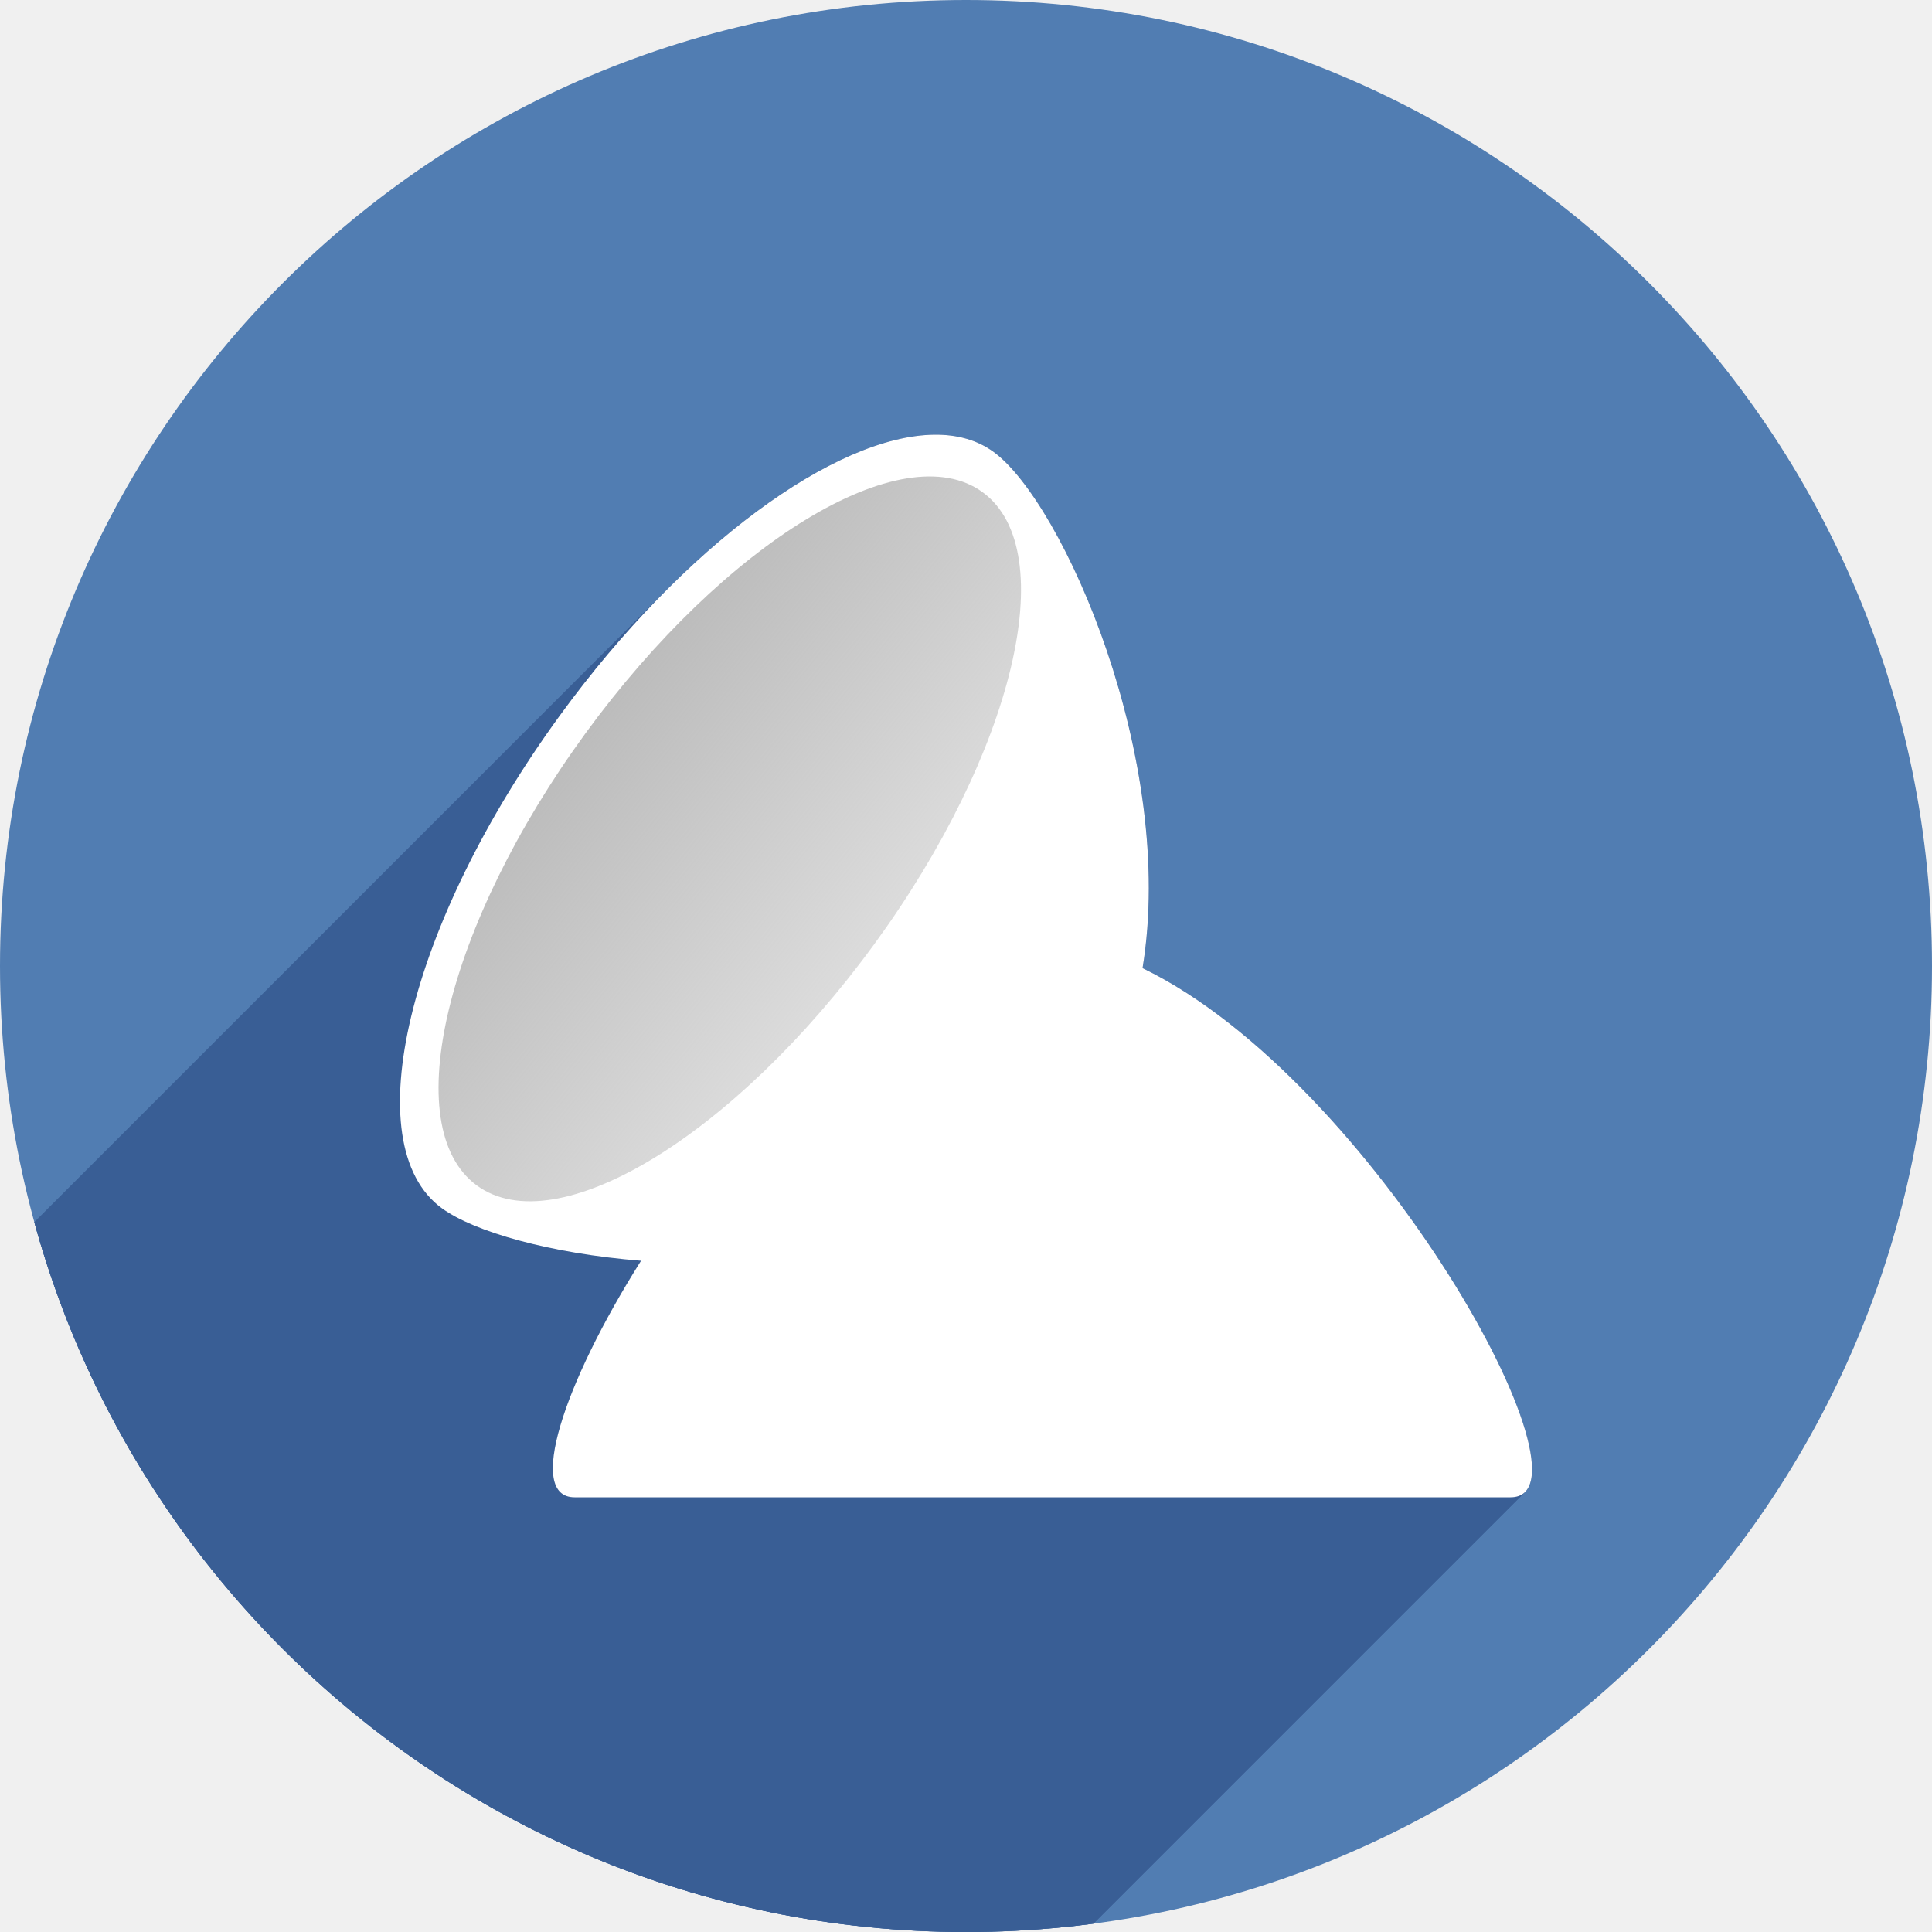
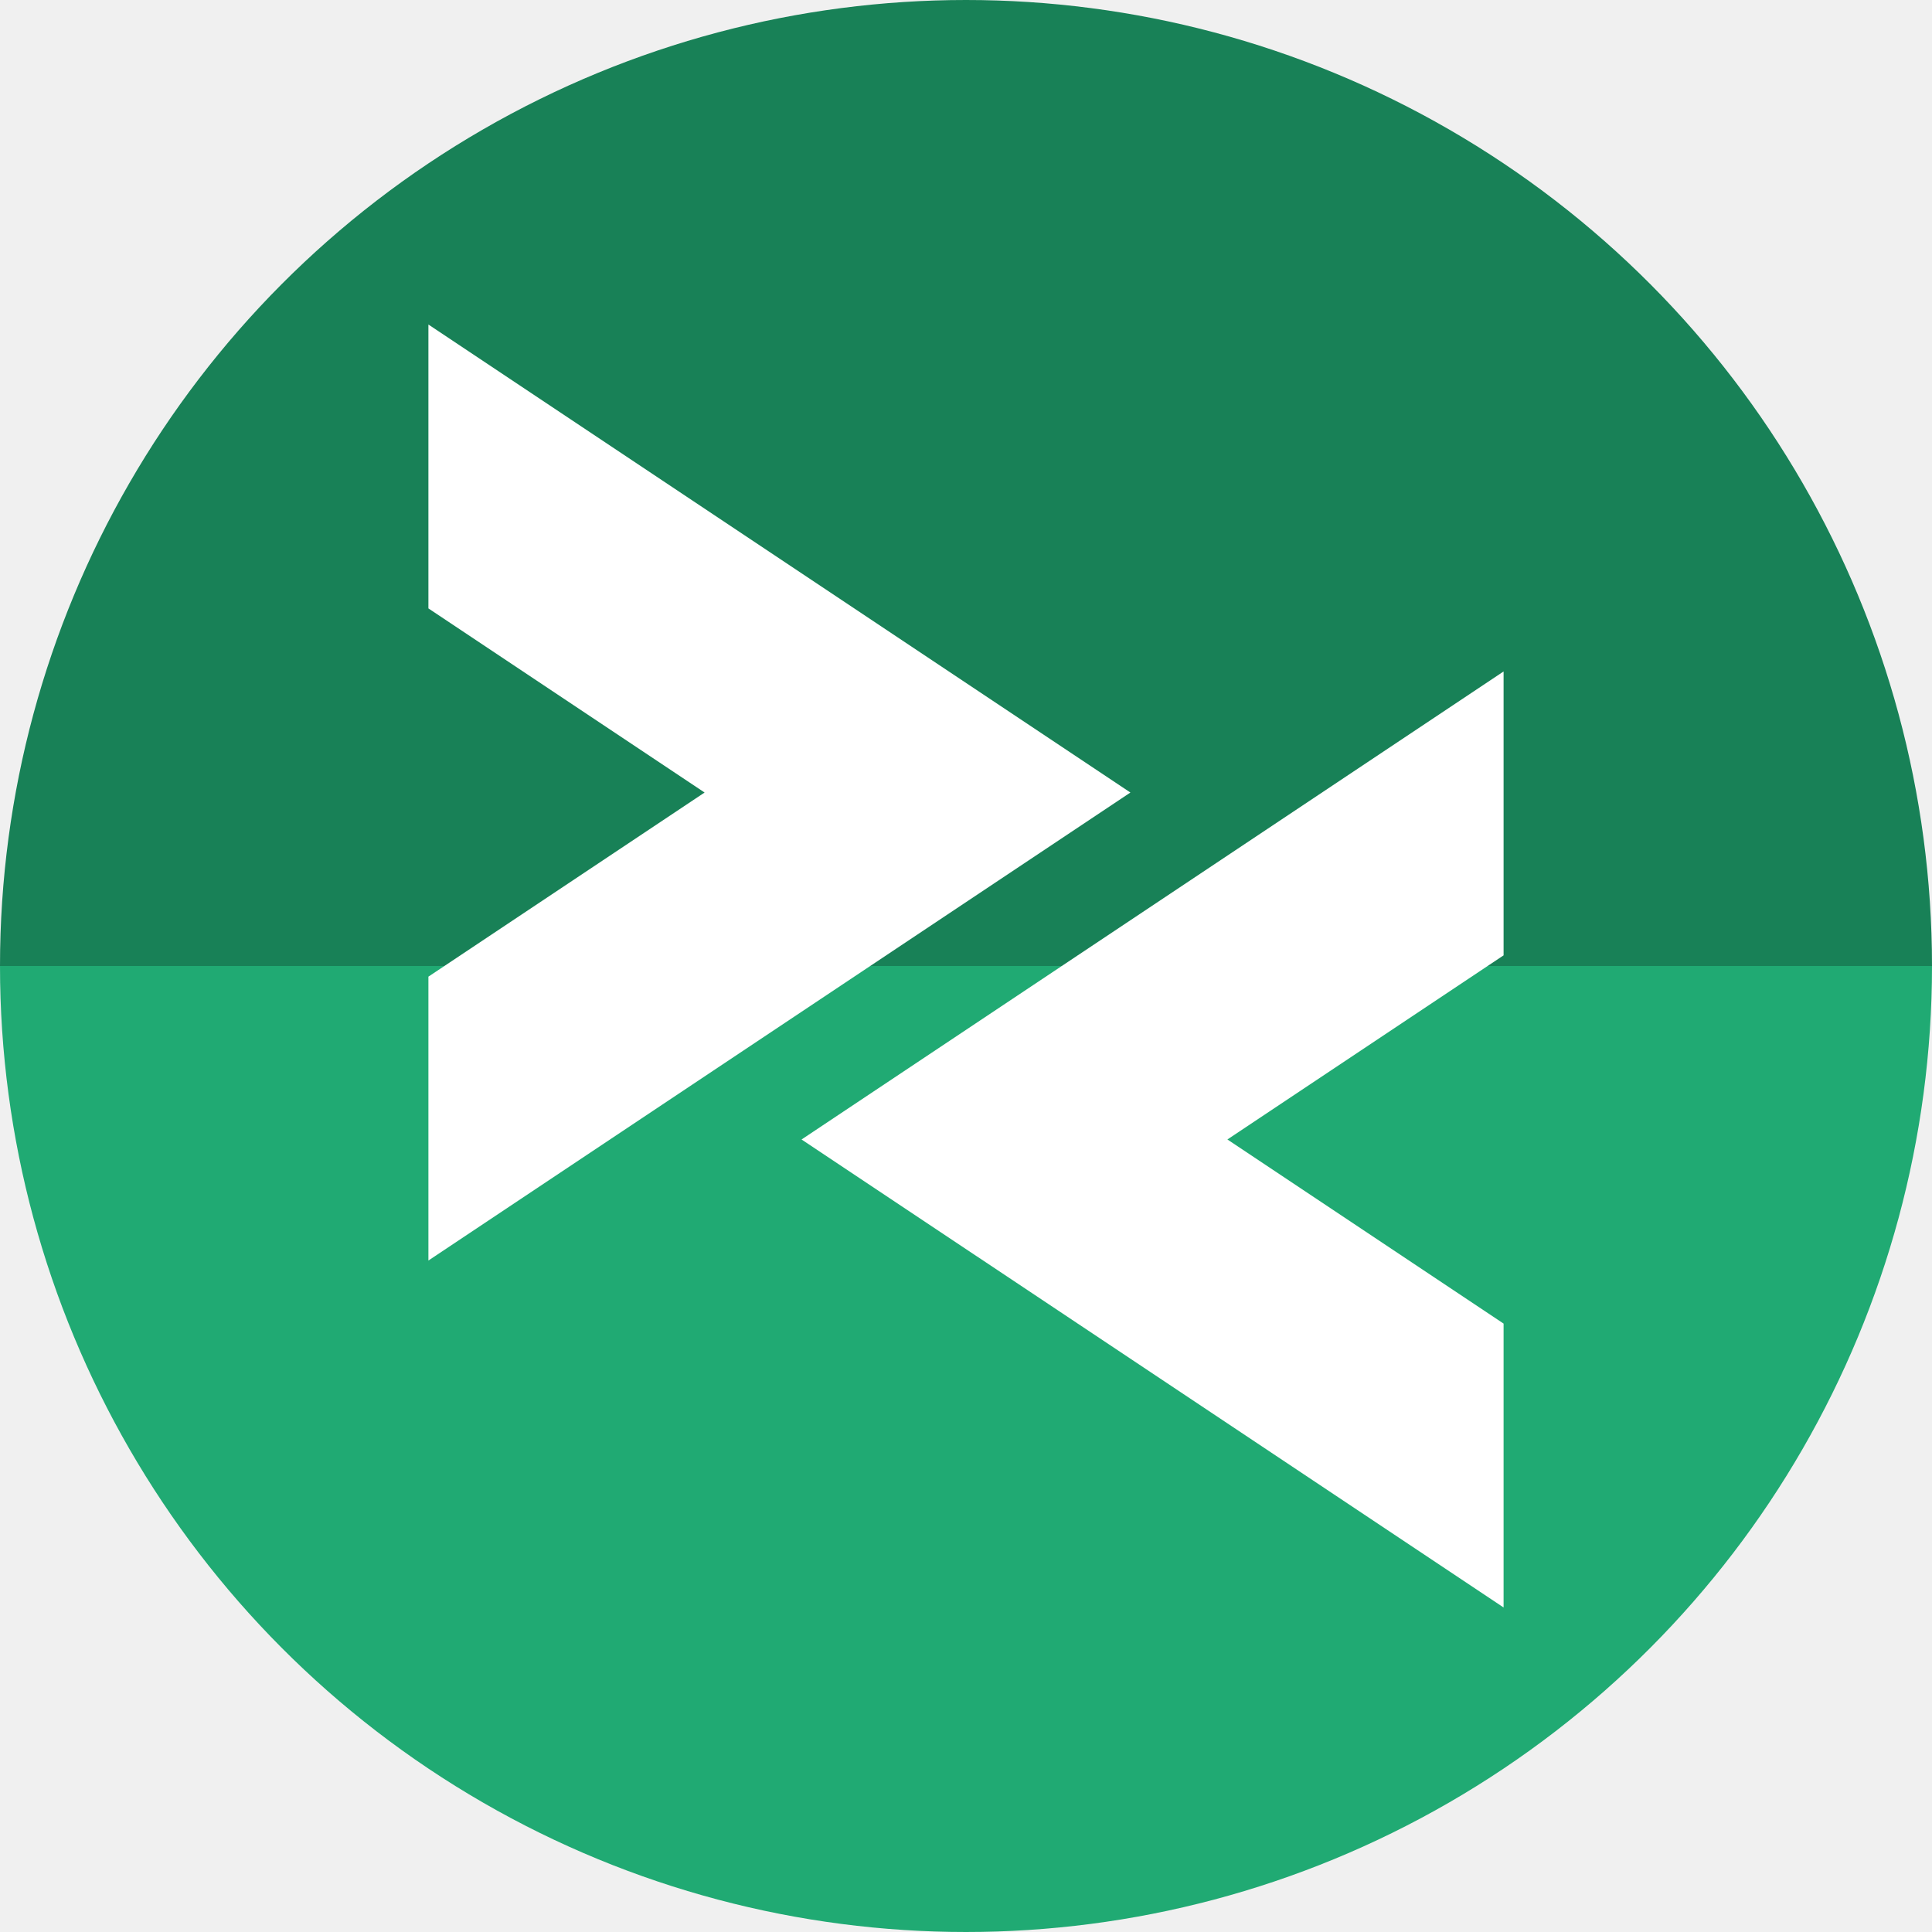
- <svg xmlns="http://www.w3.org/2000/svg" xmlns:xlink="http://www.w3.org/1999/xlink" version="1.1" id="svg2" viewBox="0 0 256 256" height="256" width="256">
+ <svg xmlns="http://www.w3.org/2000/svg" version="1.1" id="svg2" viewBox="0 0 256 256" height="256" width="256">
  <defs id="defs4">
-     <linearGradient id="linearGradient4195">
-       <stop id="stop4197" offset="0" style="stop-color:#bcbcbc;stop-opacity:1;" />
-       <stop id="stop4199" offset="1" style="stop-color:#bcbcbc;stop-opacity:0;" />
-     </linearGradient>
    <clipPath id="clipPath5002" clipPathUnits="userSpaceOnUse">
      <g id="g5004">
        <path style="fill:#0f9d58;fill-opacity:1;stroke:none;stroke-width:4.858;stroke-linejoin:round;stroke-miterlimit:4;stroke-dasharray:none;stroke-opacity:1" d="M 88.118,249.435 C 46.103,235.291 14.771,201.687 4.134,159.361 1.338,148.236 0.923,144.163 0.926,127.889 0.928,117.472 1.134,112.014 1.658,108.541 4.465,89.913 12.177,70.638 23.043,55.086 c 3.959,-5.666 8.345,-10.931 9.102,-10.926 0.328,0.002 10.489,18.31 22.579,40.683 12.09,22.373 22.375,41.335 22.854,42.136 0.479,0.802 0.925,2.441 0.99,3.643 0.343,6.316 2.524,14.21 5.642,20.423 2.954,5.887 5.065,8.733 10.435,14.067 6.714,6.67 12.889,10.286 21.732,12.729 3.166,0.874 5.105,1.05 11.575,1.05 8.826,0 12.602,-0.762 19.264,-3.887 2.046,-0.96 3.937,-1.665 4.202,-1.568 0.265,0.097 -11.056,17.665 -25.157,39.038 l -25.639,38.861 -3.094,0.112 c -2.555,0.093 -4.195,-0.258 -9.409,-2.014 z" id="path5006" transform="translate(0,796.3622)" />
        <path style="fill:#f4b400;fill-opacity:1;stroke:none;stroke-width:4.858;stroke-linejoin:round;stroke-miterlimit:4;stroke-dasharray:none;stroke-opacity:1" d="m 112.36,1051.517 c -10.001,-1.45 -12.156,-1.82 -12.532,-2.156 -0.249,-0.222 1.738,-3.748 4.55,-8.072 7.166,-11.021 49.772,-74.648 50.259,-75.055 3.575,-2.992 8.635,-8.041 10.575,-10.554 3.362,-4.353 7.558,-12.914 9.065,-18.494 6.193,-22.925 -2.593,-47.152 -21.7,-59.837 l -2.961,-1.966 17.025,0.296 c 9.364,0.163 31.17,0.434 48.459,0.603 l 31.435,0.307 1.546,4.189 c 2.246,6.086 4.678,15.095 5.935,21.982 1.525,8.36 1.925,28.859 0.739,37.828 -3.08,23.278 -12.813,45.72 -27.802,64.106 -20.476,25.117 -51.46,42.197 -84.146,46.389 -5.312,0.681 -26.646,0.986 -30.446,0.436 z" id="path5008" />
        <path style="fill:#db4437;fill-opacity:1;stroke:none;stroke-width:10;stroke-linejoin:round;stroke-miterlimit:4;stroke-dasharray:none;stroke-opacity:1" d="M 67.99,108.873 C 41.284,59.576 33.29,45.149 32.234,44.345 31.651,43.901 32.811,42.55 38.696,36.815 53.436,22.45 68.809,13.041 87.839,6.736 101.687,2.148 112.582,0.437 127.951,0.437 c 21.31,0 37.805,3.81 56.835,13.126 25.294,12.383 46.194,33.579 58.52,59.346 1.611,3.369 2.93,6.372 2.93,6.675 0,0.56 -10.549,0.495 -71.165,-0.437 l -24.288,-0.374 -3.931,-1.764 c -6.757,-3.033 -10.646,-3.84 -18.658,-3.868 -5.03,-0.018 -7.979,0.208 -10.316,0.788 -14.508,3.604 -26.283,12.948 -33.292,26.419 -3.585,6.891 -5.247,13.082 -6.332,23.583 l -0.337,3.267 -9.927,-18.326 z" id="path5010" transform="translate(0,796.3622)" />
      </g>
    </clipPath>
    <clipPath clipPathUnits="userSpaceOnUse" id="clipPath4271">
      <circle style="fill:#292929;fill-opacity:0.26;stroke:none;stroke-width:10;stroke-linejoin:round;stroke-miterlimit:4;stroke-dasharray:none;stroke-opacity:0.259" id="circle4273" cx="128" cy="128" r="128" />
    </clipPath>
    <clipPath id="clipPath4363" clipPathUnits="userSpaceOnUse">
      <circle style="fill:#4285f4;fill-opacity:1;stroke:none;stroke-width:10;stroke-linejoin:round;stroke-miterlimit:4;stroke-dasharray:none;stroke-opacity:0.259" id="circle4365" cx="128" cy="924.362" r="128" />
    </clipPath>
    <clipPath clipPathUnits="userSpaceOnUse" id="clipPath4452">
      <circle style="fill:#4285f4;fill-opacity:1;stroke:none;stroke-width:10;stroke-linejoin:round;stroke-miterlimit:4;stroke-dasharray:none;stroke-opacity:0.259" id="circle4454" cx="128" cy="924.362" r="128" />
    </clipPath>
    <clipPath id="clipPath5069" clipPathUnits="userSpaceOnUse">
      <circle style="fill:#f4b400;fill-opacity:1;stroke:none;stroke-width:25;stroke-linecap:round;stroke-linejoin:round;stroke-miterlimit:4;stroke-dasharray:none;stroke-opacity:0.259" id="circle5071" cx="128" cy="924.362" r="128" />
    </clipPath>
-     <linearGradient gradientUnits="userSpaceOnUse" y2="929.013" x2="181.42" y1="924.362" x1="84" id="linearGradient4201" xlink:href="#linearGradient4195" />
-     <linearGradient y2="929.013" x2="181.42" y1="924.362" x1="84" gradientUnits="userSpaceOnUse" id="linearGradient4211" xlink:href="#linearGradient4195" />
    <clipPath clipPathUnits="userSpaceOnUse" id="clipPath4339">
      <circle style="fill:#f4b400;fill-opacity:1;stroke:none;stroke-width:25;stroke-linecap:round;stroke-linejoin:round;stroke-miterlimit:4;stroke-dasharray:none;stroke-opacity:0.259" id="circle4341" cx="132.824" cy="920.998" r="123.823" />
    </clipPath>
  </defs>
  <g id="layer1" transform="translate(0,-796.3622)">
-     <circle r="128" cy="924.362" cx="128" id="path4152" style="fill:#517db2;fill-opacity:1;stroke:none;stroke-width:25;stroke-linecap:round;stroke-linejoin:round;stroke-miterlimit:4;stroke-dasharray:none;stroke-opacity:0.259" />
-     <g id="g4222" transform="matrix(1.033734,0,0,1.033734,-9.304747,-27.70409)" clip-path="url(#clipPath4339)" style="fill:#395e95;fill-opacity:1">
-       <g style="fill:#395e95;fill-opacity:1" transform="matrix(0.8079476,0.5892543,-0.5892543,0.8079476,560.8474,94.86595)" id="g4226">
-         <path style="opacity:1;fill:#395e95;fill-opacity:1;stroke:none;stroke-width:3;stroke-linejoin:round;stroke-miterlimit:4;stroke-dasharray:none;stroke-opacity:1" d="m 129.833,924.362 a 22.917,55 0 0 1 -22.917,55 22.917,55 0 0 1 -22.917,-55 22.917,55 0 0 1 22.917,-55 22.917,55 0 0 1 22.917,55 z" id="path4228" />
+     <path d="m 256,-924.362 a 128,128 0 0 1 -64,110.851 128,128 0 0 1 -128,0 A 128,128 0 0 1 0,-924.362 l 128,1e-5 z" style="fill:#188157;fill-opacity:1;stroke:none;stroke-width:25;stroke-linecap:round;stroke-linejoin:round;stroke-miterlimit:4;stroke-dasharray:none;stroke-opacity:0.259" id="path874" transform="scale(1,-1)" />
+     <path id="path4152" style="fill:#20aa73;fill-opacity:1;stroke:none;stroke-width:25;stroke-linecap:round;stroke-linejoin:round;stroke-miterlimit:4;stroke-dasharray:none;stroke-opacity:0.259" d="m 256,924.362 a 128,128 0 0 1 -64,110.851 128,128 0 0 1 -128,0 A 128,128 0 0 1 0,924.362 l 128,0 z" />
+     <g id="g840">
+       <g style="fill:#ffffff;fill-opacity:1" transform="matrix(4.097373,0,0,4.097373,-27.71246,766.6666)" id="g855">
+         <polygon id="polygon853" points="29.549,32.877 20.618,38.831 20.618,48.012 43.32,32.877 20.618,17.742 20.618,26.923 " class="st1" style="fill:#ffffff;fill-opacity:1" />
      </g>
-       <g id="g4262" style="fill:#395e95;fill-opacity:1">
-         <g id="g4264" style="opacity:1;fill:#395e95;fill-opacity:1;stroke:none;stroke-width:3;stroke-linejoin:round;stroke-miterlimit:4;stroke-dasharray:none;stroke-opacity:1">
-           <path id="path4266" d="M128.757 852.896C119.56 852.998 106.85 860.398 94.513 872.735L-46.909 1014.156C-34.571 1001.819 -21.862 994.419 -12.664 994.317Z" style="fill:#395e95;fill-opacity:1" />
-           <path id="path4268" d="M94.513 872.735C89.816 877.432 85.173 882.845 80.798 888.843L-60.623 1030.264C-56.249 1024.266 -51.606 1018.853 -46.909 1014.156Z" style="fill:#395e95;fill-opacity:1" />
-           <path id="path4270" d="M80.798 888.843C61.272 915.616 54.486 943.914 65.642 952.05L-75.78 1093.471C-86.935 1085.335 -80.15 1057.037 -60.623 1030.264Z" style="fill:#395e95;fill-opacity:1" />
-           <path id="path4272" d="M65.642 952.05C69.787 955.074 79.547 957.852 91.171 958.78L-50.25 1100.202C-61.875 1099.273 -71.634 1096.495 -75.78 1093.471Z" style="fill:#395e95;fill-opacity:1" />
-           <path id="path4274" d="M91.171 958.78C81.154 974.662 76.466 989.101 82.649 989.101L-58.772 1130.522C-64.955 1130.522 -60.267 1116.084 -50.25 1100.202Z" style="fill:#395e95;fill-opacity:1" />
-           <path id="path4276" d="M82.649 989.101L142.149 989.101L0.728 1130.522L-58.772 1130.522Z" style="fill:#395e95;fill-opacity:1" />
-           <path id="path4278" d="M142.149 989.101L202.628 989.101L61.207 1130.522L0.728 1130.522Z" style="fill:#395e95;fill-opacity:1" />
-           <path id="path4280" d="M202.628 989.101C203.425 989.101 204.039 988.865 204.483 988.422L63.061 1129.843C62.618 1130.287 62.003 1130.522 61.207 1130.522Z" style="fill:#395e95;fill-opacity:1" />
-           <path id="path4282" d="M204.483 988.422C210.728 982.176 183.174 934.65 155.452 921.273L14.031 1062.694C41.752 1076.071 69.307 1123.598 63.061 1129.843Z" style="fill:#395e95;fill-opacity:1" />
-           <path id="path4284" d="M155.452 921.273C159.831 894.593 145.253 861.588 136.353 855.097L-5.069 996.518C3.832 1003.01 18.41 1036.015 14.031 1062.694Z" style="fill:#395e95;fill-opacity:1" />
-           <path id="path4286" d="M136.353 855.097C134.261 853.571 131.687 852.863 128.757 852.896L-12.664 994.317C-9.734 994.284 -7.16 994.993 -5.069 996.518Z" style="fill:#395e95;fill-opacity:1" />
+       <g style="fill:#ffffff;fill-opacity:1" transform="matrix(4.097373,0,0,4.097373,-27.71246,766.6666)" id="g861">
+         <g style="fill:#ffffff;fill-opacity:1" id="g859">
+           <polygon id="polygon857" points="46.457,44.097 55.388,38.143 55.388,28.962 32.685,44.097 55.388,59.232 55.388,50.051 " class="st2" style="fill:#ffffff;fill-opacity:1" />
        </g>
-         <path id="path4224" d="m 128.757,852.896 c -12.699,0.141 -32.094,14.194 -47.959,35.947 -19.526,26.773 -26.312,55.071 -15.156,63.207 4.146,3.024 13.905,5.802 25.529,6.73 -10.017,15.882 -14.705,30.32 -8.521,30.32 l 59.5,0 60.479,0 c 12.014,0 -17.485,-53.5 -47.176,-67.828 4.379,-26.679 -10.199,-59.684 -19.1,-66.176 -2.092,-1.525 -4.665,-2.234 -7.596,-2.201 z" style="opacity:1;fill:#395e95;fill-opacity:1;stroke:none;stroke-width:3;stroke-linejoin:round;stroke-miterlimit:4;stroke-dasharray:none;stroke-opacity:1" />
-       </g>
-     </g>
-     <g transform="matrix(1.033734,0,0,1.033734,-9.304747,-27.70409)" id="g4217">
-       <path style="opacity:1;fill:#ffffff;fill-opacity:1;stroke:none;stroke-width:3;stroke-linejoin:round;stroke-miterlimit:4;stroke-dasharray:none;stroke-opacity:1" d="m 128.757,852.896 c -12.699,0.141 -32.094,14.194 -47.959,35.947 -19.526,26.773 -26.312,55.071 -15.156,63.207 4.146,3.024 13.905,5.802 25.529,6.73 -10.017,15.882 -14.705,30.32 -8.521,30.32 l 59.5,0 60.479,0 c 12.014,0 -17.485,-53.5 -47.176,-67.828 4.379,-26.679 -10.199,-59.684 -19.1,-66.176 -2.092,-1.525 -4.665,-2.234 -7.596,-2.201 z" id="path4179" />
-       <g id="g4173" transform="matrix(0.8079476,0.5892543,-0.5892543,0.8079476,560.8474,94.86595)" style="fill:url(#linearGradient4201);fill-opacity:1">
-         <path id="path4157" d="m 129.833,924.362 a 22.917,55 0 0 1 -22.917,55 22.917,55 0 0 1 -22.917,-55 22.917,55 0 0 1 22.917,-55 22.917,55 0 0 1 22.917,55 z" style="opacity:1;fill:url(#linearGradient4211);fill-opacity:1;stroke:none;stroke-width:3;stroke-linejoin:round;stroke-miterlimit:4;stroke-dasharray:none;stroke-opacity:1" />
      </g>
    </g>
  </g>
</svg>
